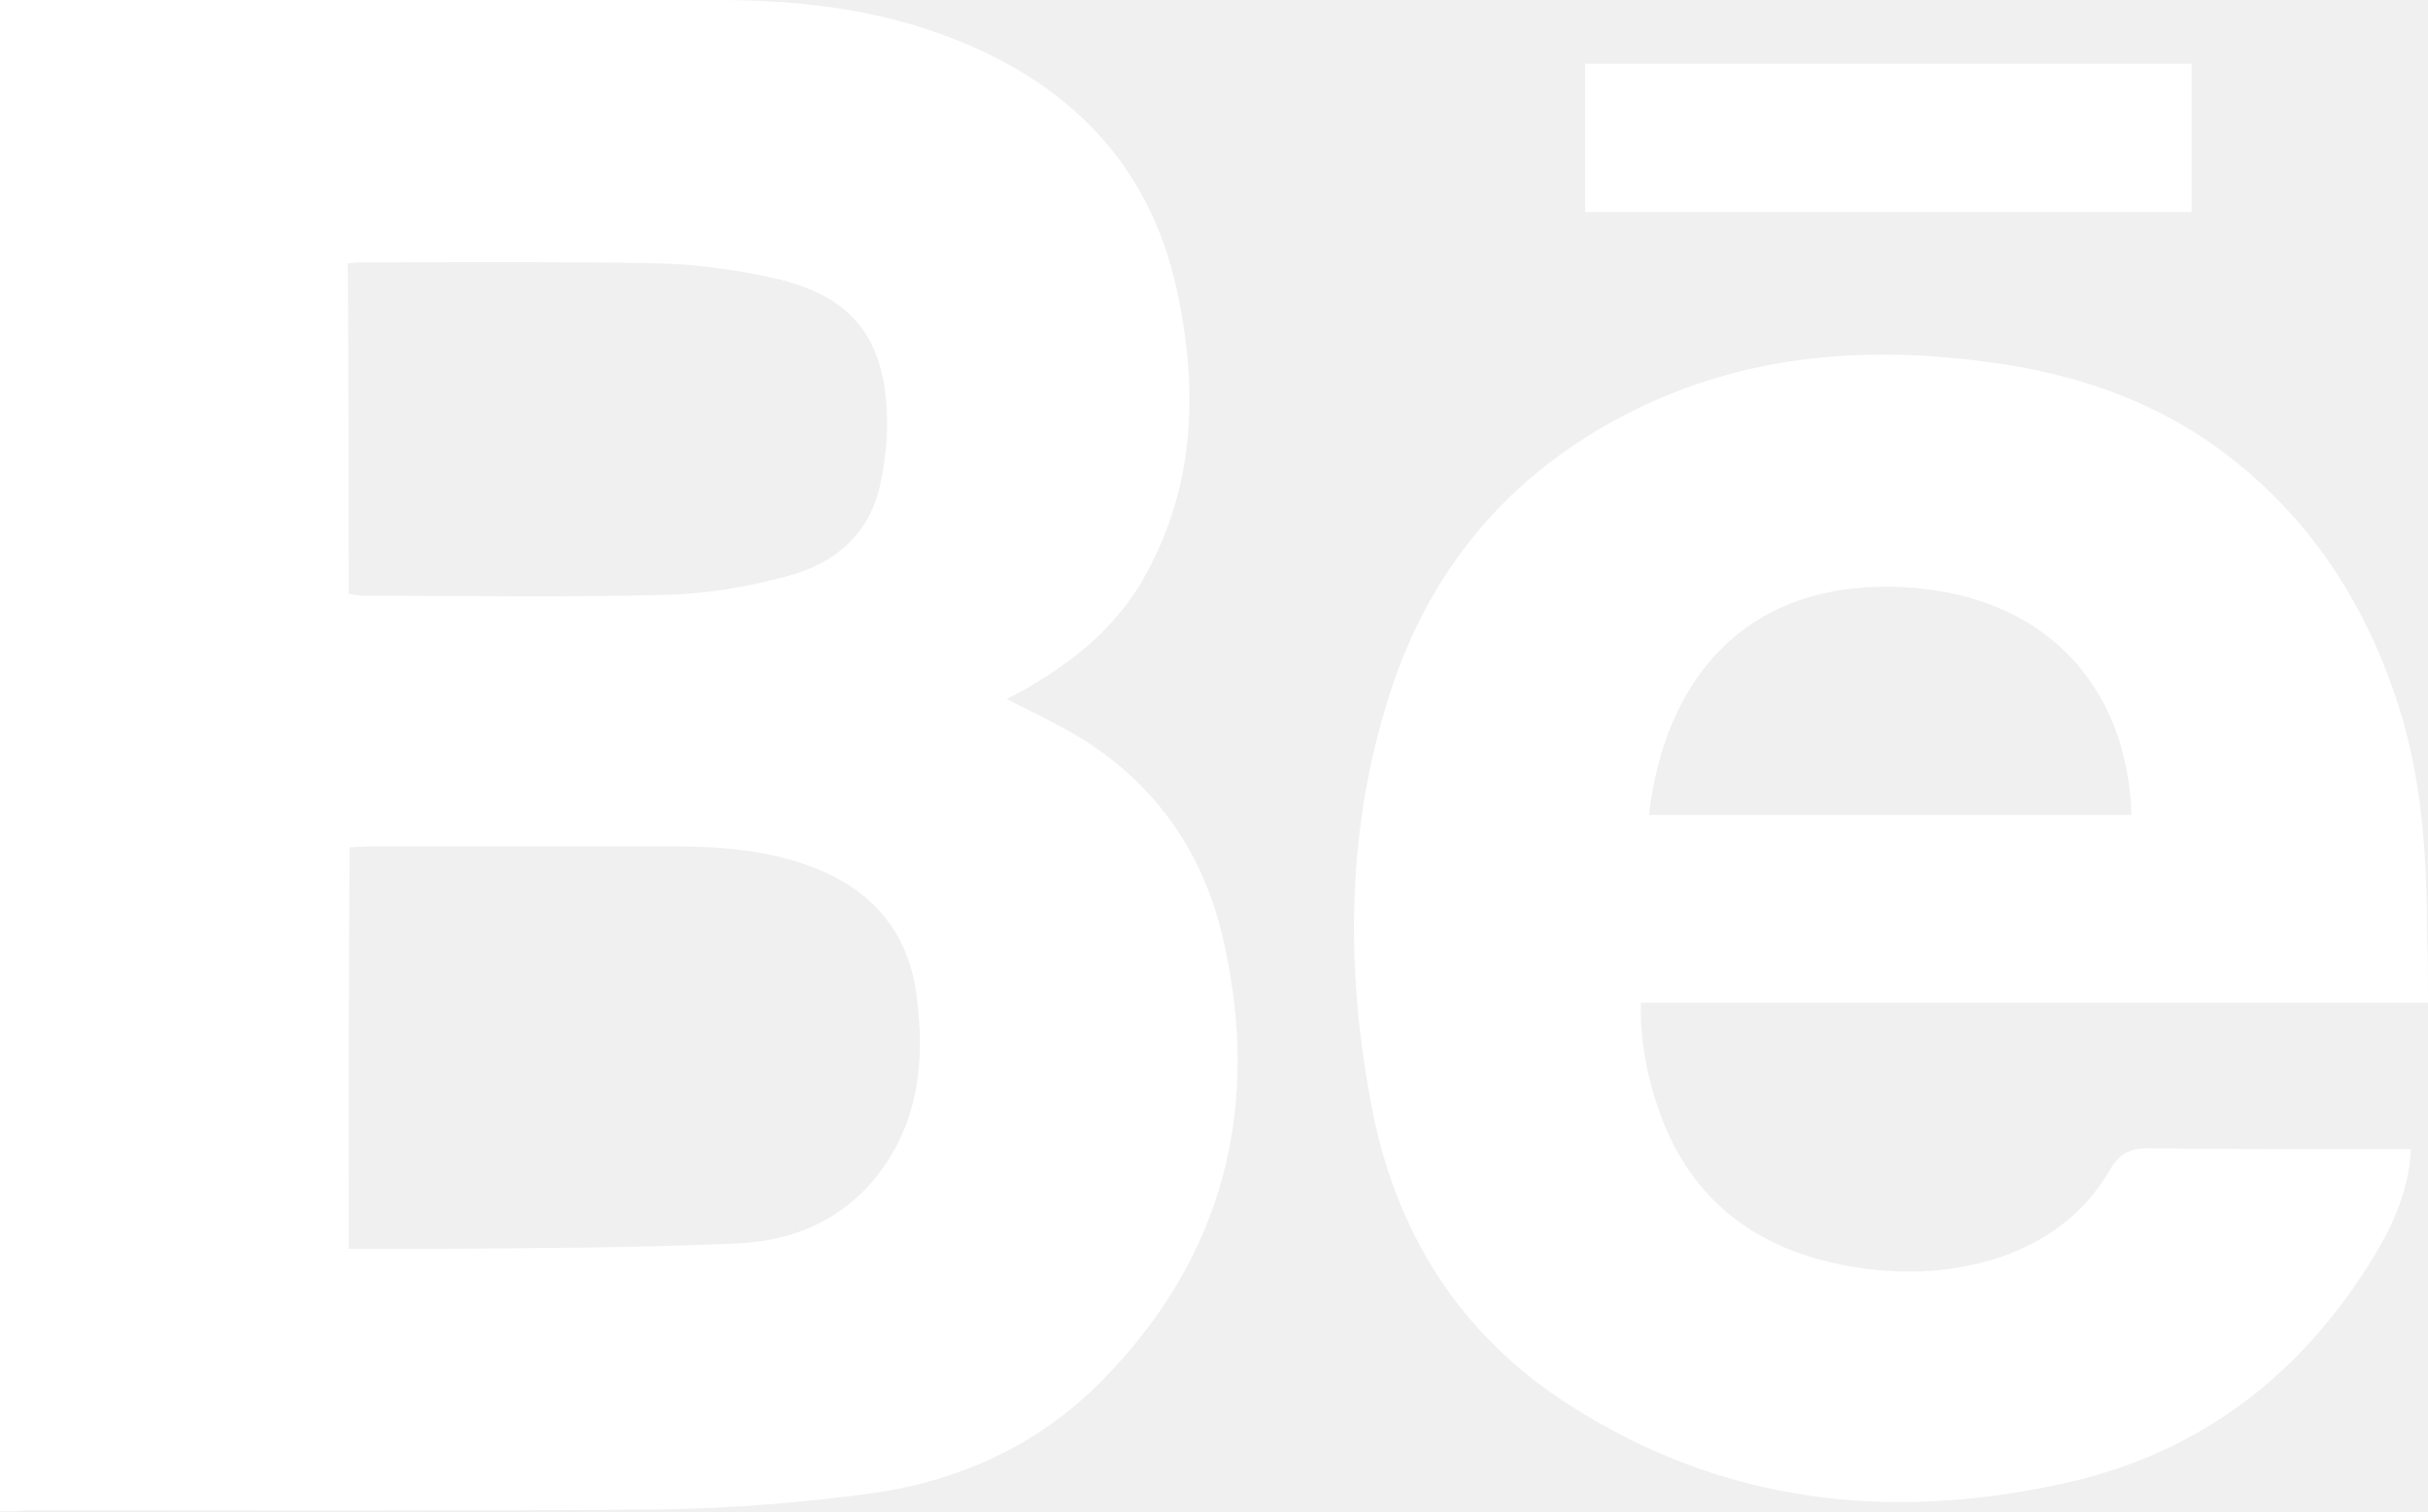
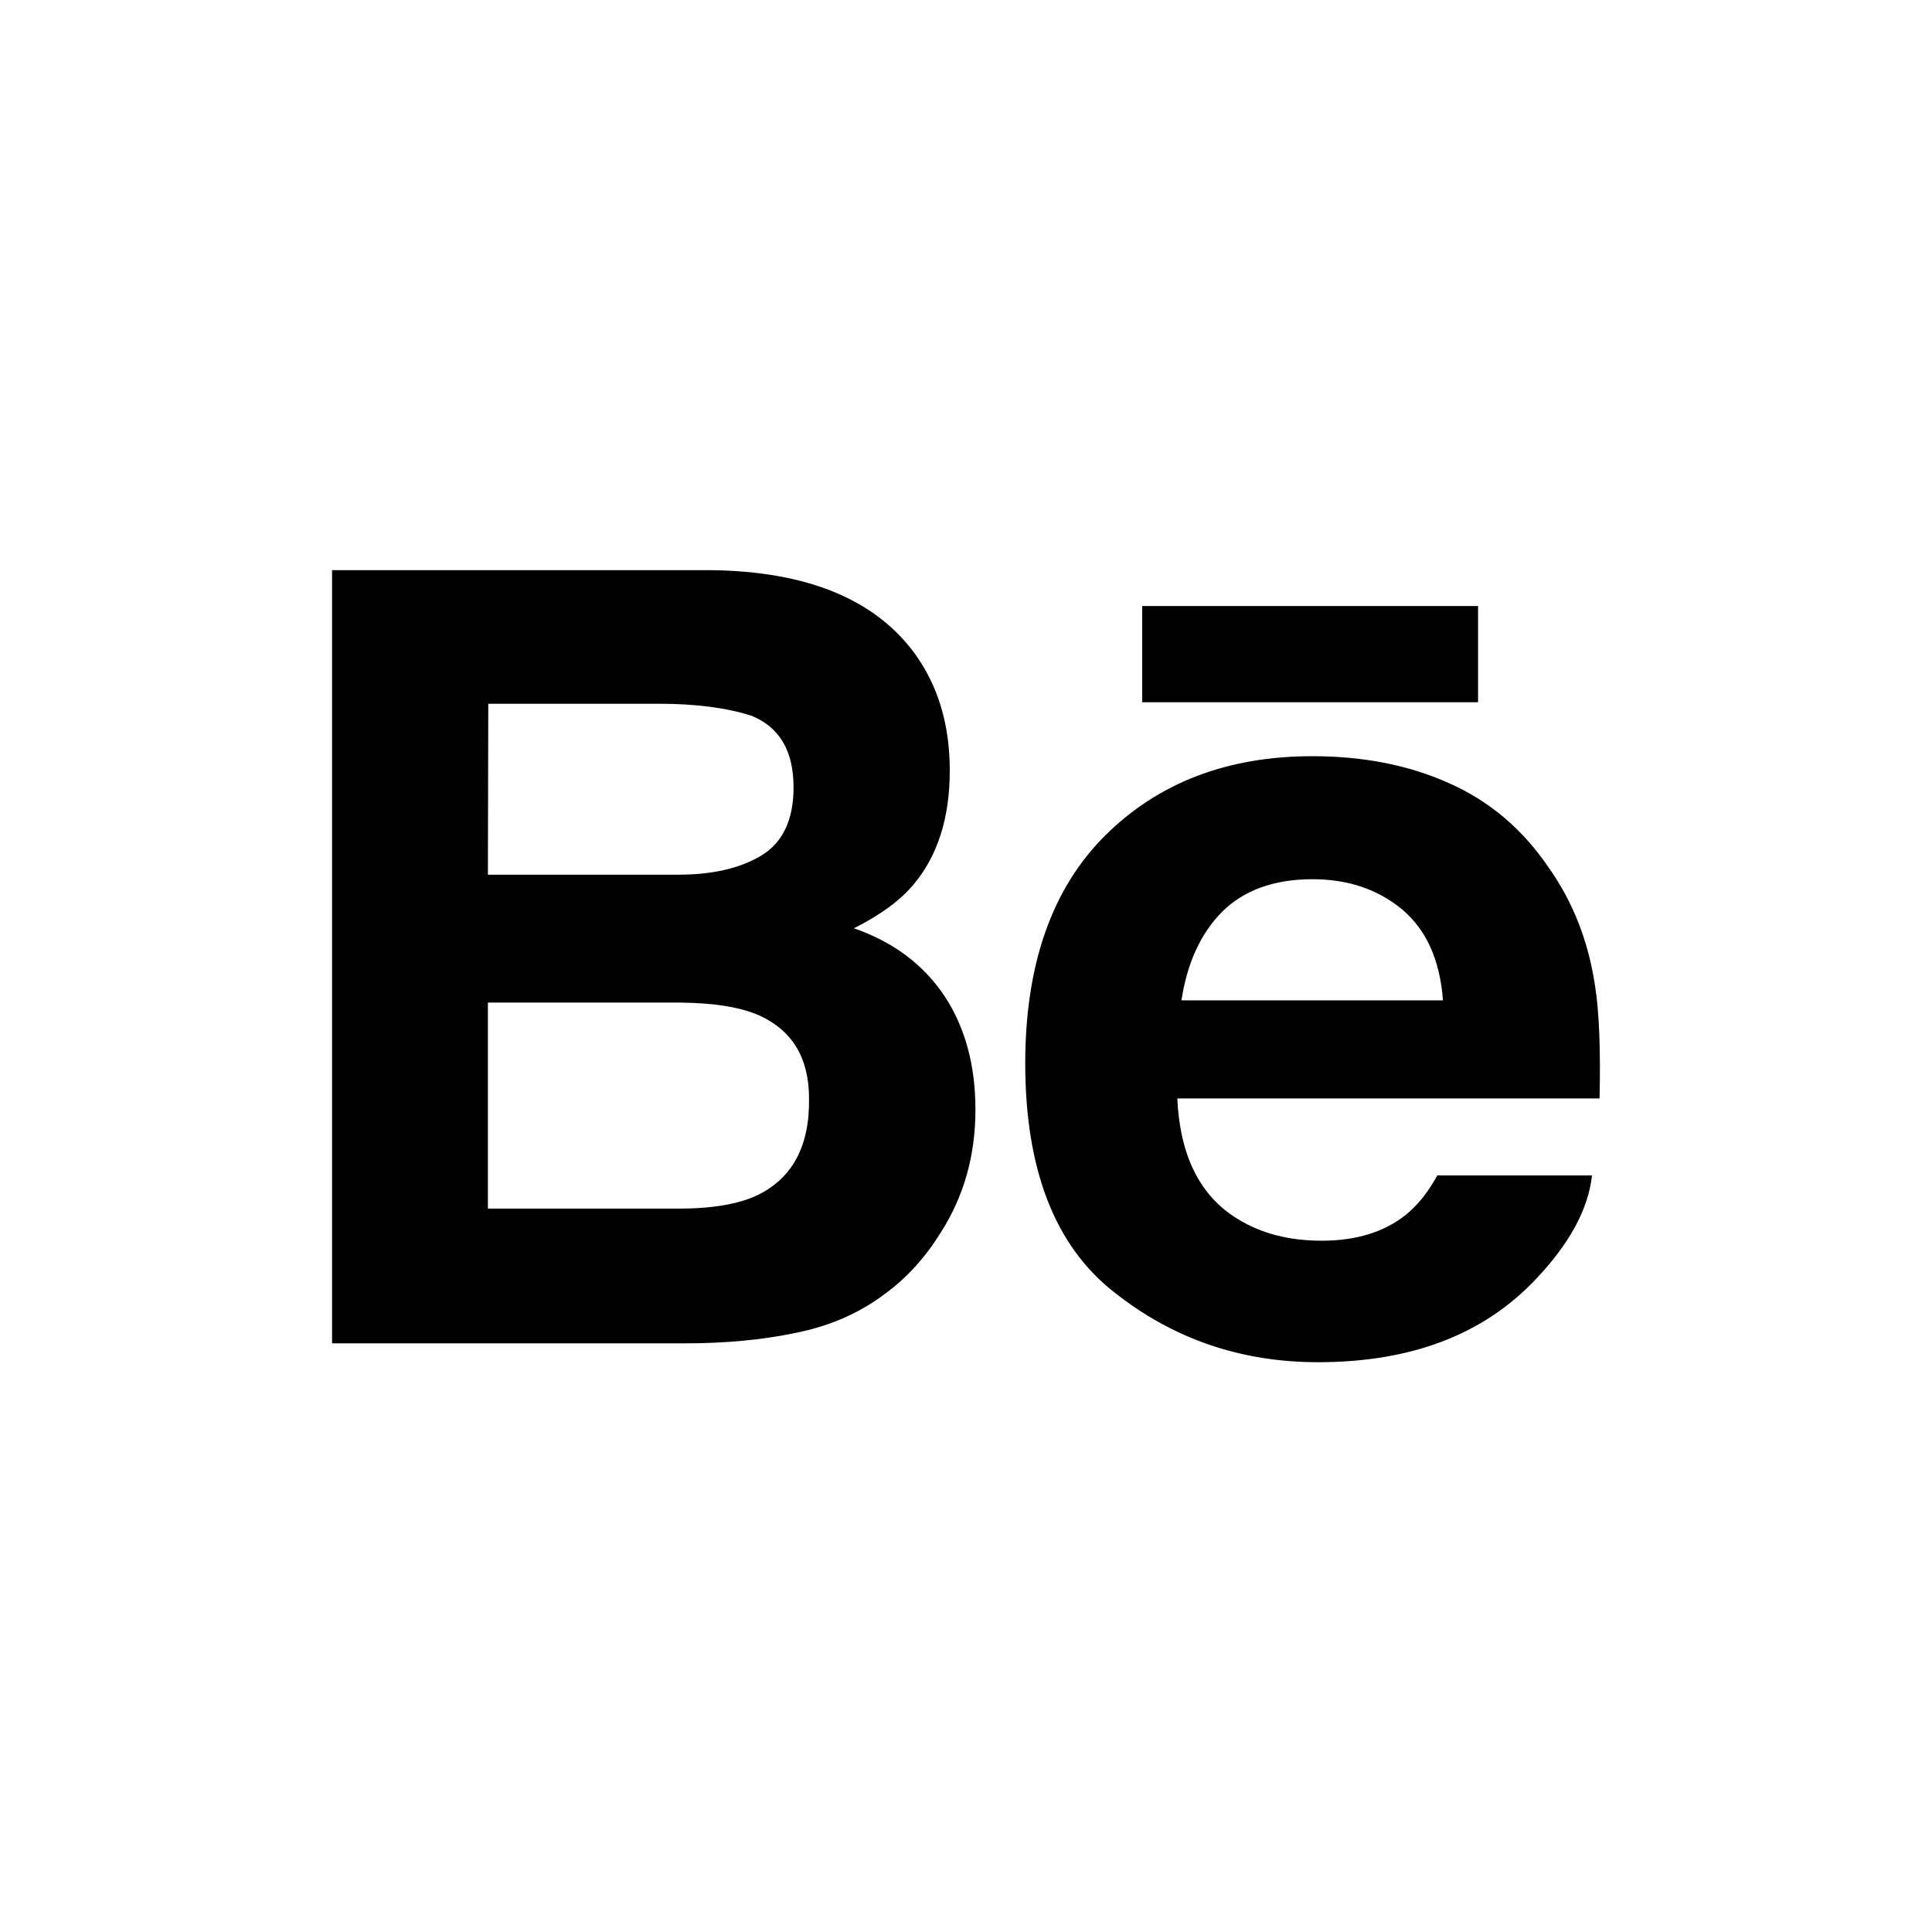
- <svg xmlns="http://www.w3.org/2000/svg" version="1.1" id="Слой_1" x="0px" y="0px" viewBox="0 0 270.2 168.2" style="enable-background:new 0 0 270.2 168.2;" xml:space="preserve">
-   <style type="text/css">
- 	.st0{fill:#FFFFFF;}
- </style>
-   <g>
-     <path class="st0" d="M0,168.2C0,112,0,56.2,0,0c0.9,0,1.7,0,2.5,0C28.3,0,54,0,79.8,0c8.6,0,17.1,0.9,25.2,3.9   c13.6,5,22.9,14.1,26,28.5c2.4,11.3,2,22.3-4.1,32.6c-2.9,4.8-7.1,8.3-11.8,11.1c-0.9,0.6-1.9,1.1-3.1,1.7c2.8,1.4,5.3,2.6,7.7,4   c8.6,5.1,14,12.7,16.3,22.2c4.5,19,0.3,35.9-13.6,49.9c-7.2,7.2-16.1,11.1-26.1,12.4c-7.7,1-15.4,1.6-23.1,1.7   c-23.4,0.2-46.8,0.1-70.2,0.1C2,168.2,1.1,168.2,0,168.2z M38.8,139c3.2,0,6.4,0,9.6,0c11.1-0.1,22.3-0.1,33.4-0.6   c5.8-0.2,11.2-2.2,15.2-6.8c5.2-6.1,6-13.3,5-20.8c-0.9-7.1-5-11.8-11.6-14.3c-5-1.9-10.2-2.3-15.4-2.3c-11.4,0-22.7,0-34.1,0   c-0.6,0-1.3,0.1-2,0.1C38.8,109.3,38.8,124,38.8,139z M38.8,66.1c0.6,0.1,1.2,0.2,1.8,0.2c11.2,0,22.4,0.2,33.6-0.1   c4.5-0.1,9.1-0.9,13.5-2.1c5.3-1.4,9.2-4.8,10.3-10.4c0.5-2.4,0.8-5,0.7-7.4c-0.2-8.7-4-13.4-12.4-15.3c-4.4-1-8.9-1.6-13.4-1.7   c-10.9-0.2-21.8-0.1-32.8-0.1c-0.4,0-0.9,0.1-1.4,0.1C38.8,41.6,38.8,53.8,38.8,66.1z" />
-     <path class="st0" d="M270.2,111.6c-29.3,0-58.3,0-87.6,0c-0.1,4.5,0.8,8.7,2.3,12.8c4,10.4,12.1,15.4,22.7,16.8   c5.4,0.7,10.7,0.3,15.9-1.6c4.9-1.9,8.7-4.9,11.3-9.4c1-1.7,2.1-2.4,4.2-2.4c8.9,0.1,17.9,0.1,26.8,0.1c0.8,0,1.6,0,2.5,0   c-0.2,4.3-1.8,8-3.8,11.4c-8.1,13.6-19.7,22.6-35.3,25.9c-19.1,4.1-37.3,2.1-54.2-8.6c-12.7-8-19.9-19.7-22.5-34.2   c-2.8-15.2-2.6-30.5,2.2-45.3c4.7-14.6,14.2-25.3,28.1-31.9c12.3-5.8,25.2-6.7,38.5-4.9c9.9,1.3,19.1,4.5,27,10.7   c9.2,7.2,15.2,16.7,18.7,27.8c2.6,8.3,3.1,16.9,3.1,25.6C270.2,106.6,270.2,109,270.2,111.6z M237.2,90.7   c-0.4-14.1-9.5-25-26.6-25.4c-16.4-0.3-25.3,10.2-27.1,25.4C201.4,90.7,219.3,90.7,237.2,90.7z" />
-     <path class="st0" d="M176.4,23.6c0-5.5,0-11,0-16.5c22.5,0,44.9,0,67.5,0c0,5.5,0,10.9,0,16.5C221.4,23.6,199,23.6,176.4,23.6z" />
-   </g>
+ <svg xmlns="http://www.w3.org/2000/svg" viewBox="0 0 512 512">
+   <rect fill="#ffffff" x="0" y="0" width="512" height="512" />
+   <path fill="#000000" d="M226.3,246c7-3.5,12.3-7.4,15.8-11.6c6.4-7.6,9.6-17.7,9.6-30.2c0-12.2-3.1-22.6-9.5-31.3 c-10.6-14.2-28.5-21.5-53.8-21.8H88v204.9h93.6c10.5,0,20.4-0.9,29.4-2.8c9-1.8,16.9-5.3,23.5-10.3c5.9-4.3,10.8-9.8,14.7-16.1 c6.2-9.6,9.3-20.5,9.3-32.7c0-11.8-2.7-21.7-8.1-30C244.8,255.7,236.9,249.7,226.3,246z M129.4,186.5h45.2 c9.9,0,18.1,1.1,24.6,3.2c7.5,3.1,11.1,9.4,11.1,19c0,8.6-2.9,14.6-8.5,18c-5.6,3.4-13,5.1-22,5.1h-50.5L129.4,186.5L129.4,186.5 z M200.8,316.7c-5,2.4-12.1,3.6-21,3.6h-50.5v-54.6h51.1c8.9,0.1,15.8,1.2,20.8,3.4c8.8,4,13.2,11.3,13.2,22 C214.6,303.7,210,312.2,200.8,316.7z" />
+   <rect fill="#000000" x="302.7" y="160.6" width="89" height="25.5" />
+   <path fill="#000000" d="M422.7,261.2c-1.8-11.9-5.9-22.3-12.3-31.3c-6.9-10.2-15.8-17.7-26.5-22.4c-10.7-4.8-22.8-7.1-36.1-7.1 c-22.5,0-40.8,7-54.9,21c-14.1,14-21.2,34.2-21.2,60.4c0,28,7.8,48.3,23.5,60.6c15.6,12.4,33.6,18.6,54.1,18.6 c24.8,0,44-7.4,57.8-22.1c8.8-9.3,13.8-18.4,14.8-27.4h-41c-2.4,4.4-5.2,7.9-8.3,10.4c-5.7,4.6-13.2,6.9-22.3,6.9 c-8.7,0-16-1.9-22.2-5.7c-10.1-6.1-15.4-16.8-16.1-32h111.9C424.2,278.2,423.8,268.1,422.7,261.2z M313.1,265.1 c1.5-9.9,5.1-17.7,10.7-23.4c5.7-5.7,13.7-8.7,24-8.7c9.5,0,17.4,2.7,23.9,8.1c6.4,5.5,9.9,13.4,10.7,24L313.1,265.1L313.1,265.1 z" />
</svg>
